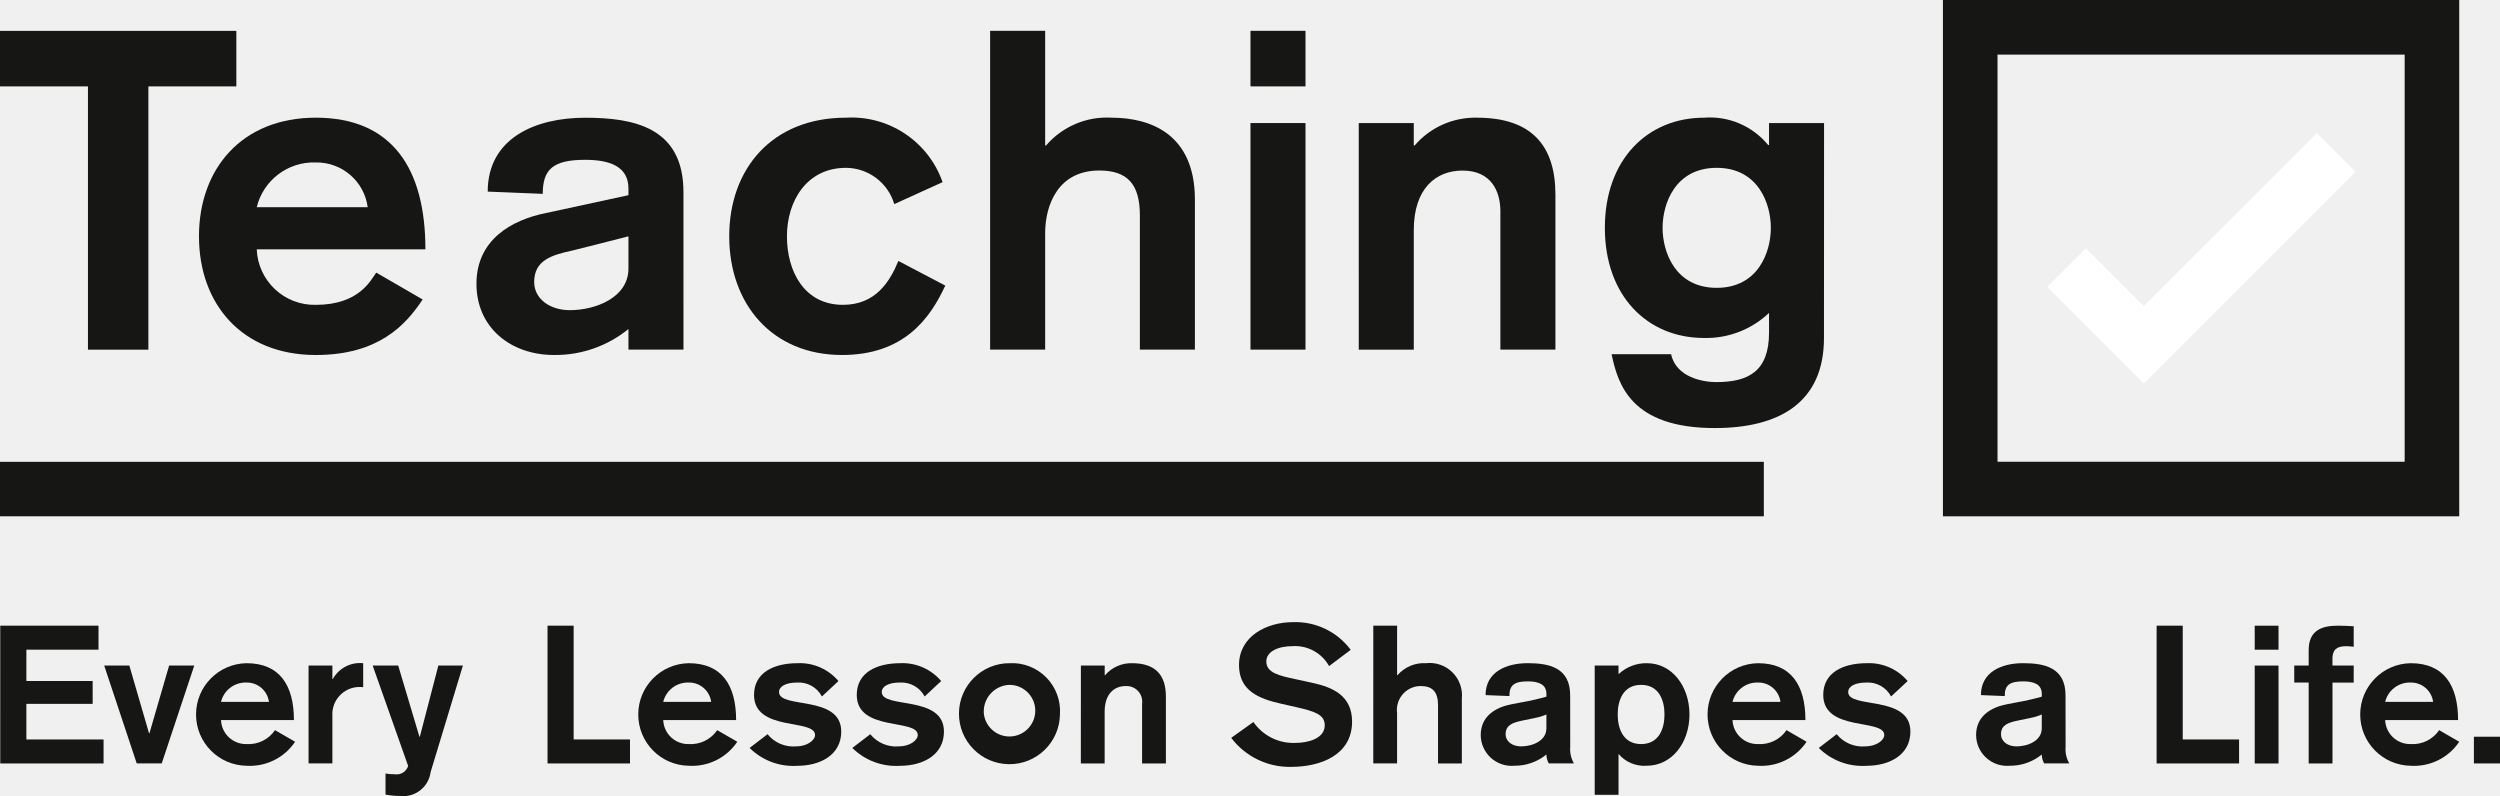
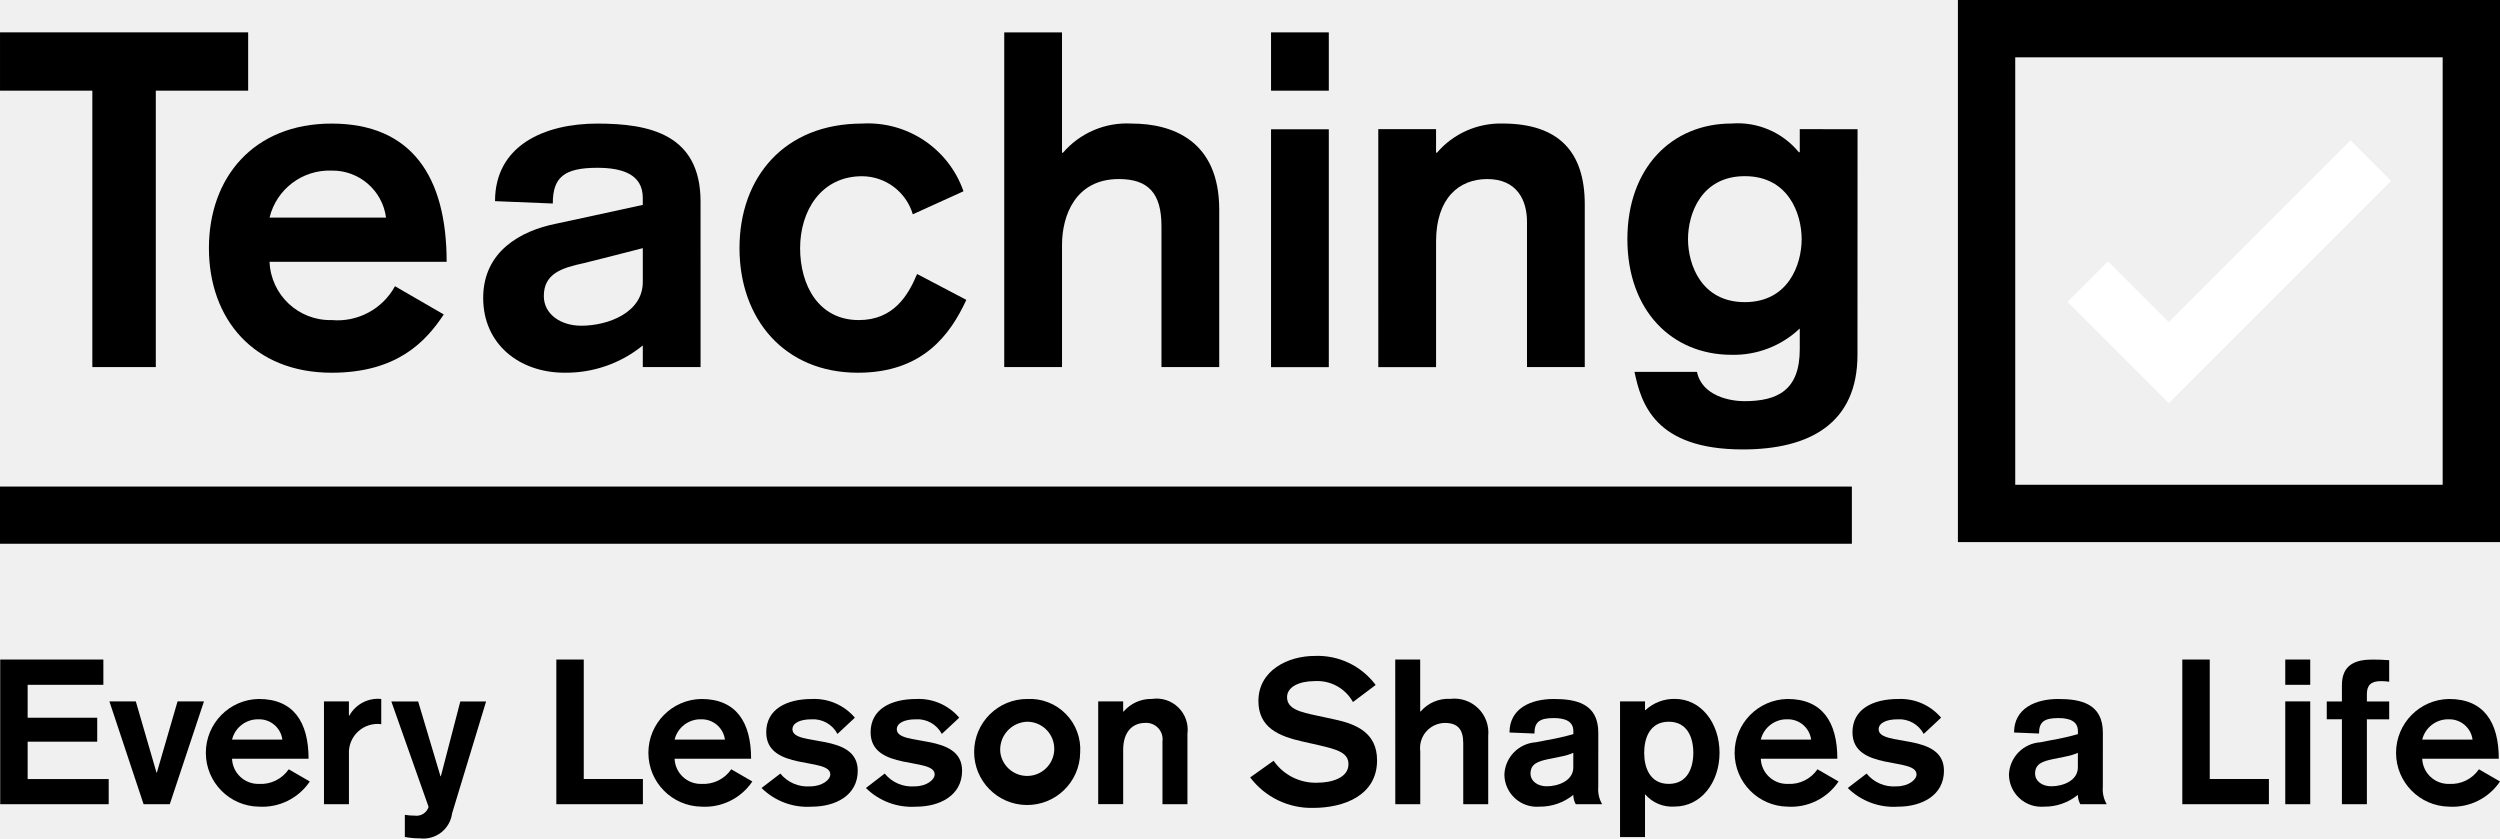
- <svg xmlns="http://www.w3.org/2000/svg" width="210" height="66.858" viewBox="0 0 210 66.858">
-   <g id="Group_914" data-name="Group 914" transform="translate(0 -0.001)">
-     <path id="Path_1395" data-name="Path 1395" d="M1241.871,613.112h43.371V569.741h-43.371Zm4.587-38.784h34.2v34.2h-34.2Z" transform="translate(-1078.666 -569.74)" fill="#161615" />
-     <path id="Path_1396" data-name="Path 1396" d="M1280.744,590.432,1266.2,604.973l-4.866-4.865-3.244,3.243,8.109,8.108,17.783-17.784Z" transform="translate(-1086.122 -579.251)" fill="#fff" />
-     <path id="Path_1397" data-name="Path 1397" d="M953.17,641.531v4.576h148.162v-4.576Z" transform="translate(-953.17 -602.737)" fill="#161615" />
-     <path id="Path_1398" data-name="Path 1398" d="M1041.854,607.517h-4.621v-1.73a9.722,9.722,0,0,1-6.252,2.181c-3.637,0-6.516-2.295-6.516-5.98,0-3.724,2.993-5.378,5.834-5.943,0,0,5.693-1.224,6.934-1.5v-.565c0-1.88-1.629-2.406-3.637-2.406-2.689,0-3.562.789-3.562,2.858l-4.623-.188c0-4.476,3.979-6.206,8.184-6.206,4.129,0,8.258.827,8.258,6.244ZM1037.233,598c-.814.221-4.736,1.2-4.736,1.2-1.743.376-3.183.828-3.183,2.633,0,1.429,1.327,2.37,2.994,2.37,2.159,0,4.925-1.053,4.925-3.5Z" transform="translate(-984.443 -578.148)" fill="#161615" />
-     <path id="Path_1399" data-name="Path 1399" d="M953.211,667h8.253v2.016h-6.059v2.633h5.567v1.918h-5.567v2.991h6.484v2.016h-8.679Z" transform="translate(-953.189 -614.443)" fill="#161615" />
-     <path id="Path_1400" data-name="Path 1400" d="M969.368,673.2h2.112l1.654,5.689h.033l1.654-5.689h2.113L974.2,681.42h-2.1Z" transform="translate(-960.615 -617.292)" fill="#161615" />
-     <path id="Path_1401" data-name="Path 1401" d="M985.741,677.612a2.1,2.1,0,0,0,2.144,2.016,2.691,2.691,0,0,0,2.392-1.17l1.687.975a4.571,4.571,0,0,1-4.078,2.016,4.308,4.308,0,0,1,0-8.615c2.768,0,3.98,1.837,3.98,4.779Zm4.027-1.528a1.871,1.871,0,0,0-1.884-1.626,2.128,2.128,0,0,0-2.144,1.626Z" transform="translate(-967.176 -617.124)" fill="#161615" />
-     <path id="Path_1402" data-name="Path 1402" d="M1001.135,673.029h2v1.137h.033a2.611,2.611,0,0,1,2.554-1.333v2.016a2.29,2.29,0,0,0-2.587,2.421v3.983h-2Z" transform="translate(-975.215 -617.124)" fill="#161615" />
-     <path id="Path_1403" data-name="Path 1403" d="M1015.97,682.152a2.318,2.318,0,0,1-2.587,2,6.237,6.237,0,0,1-1.2-.113v-1.771a4.5,4.5,0,0,0,.786.064,1.008,1.008,0,0,0,1.114-.7l-2.981-8.435h2.145l1.784,5.981h.034l1.556-5.981h2.063Z" transform="translate(-979.799 -617.292)" fill="#161615" />
-     <path id="Path_1404" data-name="Path 1404" d="M1035.266,667h2.193v9.558h4.733v2.016h-6.926Z" transform="translate(-989.273 -614.443)" fill="#161615" />
-     <path id="Path_1405" data-name="Path 1405" d="M1050.943,677.612a2.1,2.1,0,0,0,2.144,2.016,2.689,2.689,0,0,0,2.391-1.17l1.687.975a4.571,4.571,0,0,1-4.078,2.016,4.308,4.308,0,0,1,0-8.615c2.768,0,3.979,1.837,3.979,4.779Zm4.028-1.528a1.871,1.871,0,0,0-1.884-1.626,2.128,2.128,0,0,0-2.144,1.626Z" transform="translate(-995.232 -617.124)" fill="#161615" />
-     <path id="Path_1406" data-name="Path 1406" d="M1071.622,675.629a2.2,2.2,0,0,0-2.079-1.17c-.934,0-1.522.308-1.522.8,0,1.43,5.224.211,5.224,3.316,0,1.983-1.785,2.877-3.685,2.877a5.211,5.211,0,0,1-4.012-1.5l1.506-1.154a2.792,2.792,0,0,0,2.391,1.024c.949,0,1.6-.52,1.6-.958,0-1.4-5.125-.244-5.125-3.365,0-1.853,1.621-2.666,3.668-2.666a4.249,4.249,0,0,1,3.423,1.5Z" transform="translate(-1002.581 -617.124)" fill="#161615" />
-     <path id="Path_1407" data-name="Path 1407" d="M1087.021,675.629a2.2,2.2,0,0,0-2.079-1.17c-.934,0-1.522.308-1.522.8,0,1.43,5.224.211,5.224,3.316,0,1.983-1.786,2.877-3.685,2.877a5.211,5.211,0,0,1-4.012-1.5l1.506-1.154a2.792,2.792,0,0,0,2.391,1.024c.949,0,1.6-.52,1.6-.958,0-1.4-5.125-.244-5.125-3.365,0-1.853,1.621-2.666,3.668-2.666a4.249,4.249,0,0,1,3.423,1.5Z" transform="translate(-1009.352 -617.124)" fill="#161615" />
-     <path id="Path_1408" data-name="Path 1408" d="M1105.4,677.14a4.242,4.242,0,1,1-4.241-4.307,4.031,4.031,0,0,1,4.241,4.307m-6.386,0a2.168,2.168,0,1,0,2.145-2.486,2.234,2.234,0,0,0-2.145,2.486" transform="translate(-1016.364 -617.124)" fill="#161615" />
-     <path id="Path_1409" data-name="Path 1409" d="M1115.228,673.029h2v.812h.033a2.892,2.892,0,0,1,2.259-1.008c1.966,0,2.849.992,2.849,2.8v5.625h-2v-5.023a1.31,1.31,0,0,0-1.376-1.48c-.966,0-1.769.651-1.769,2.162v4.34h-2Z" transform="translate(-1024.434 -617.124)" fill="#161615" />
-     <path id="Path_1410" data-name="Path 1410" d="M1139.526,674.844a4.083,4.083,0,0,0,3.52,1.755c1.065,0,2.473-.358,2.473-1.479,0-.911-.852-1.17-2.407-1.528l-1.294-.293c-1.866-.423-3.5-1.1-3.5-3.235,0-2.437,2.341-3.608,4.519-3.608a5.784,5.784,0,0,1,4.864,2.325l-1.817,1.365a3.267,3.267,0,0,0-3.062-1.674c-1.262,0-2.211.472-2.211,1.284,0,.96,1.1,1.2,2.407,1.479l1.424.309c1.736.374,3.374,1.074,3.374,3.268,0,2.828-2.685,3.8-5.109,3.8a6.134,6.134,0,0,1-5.043-2.438Z" transform="translate(-1034.241 -614.194)" fill="#161615" />
-     <path id="Path_1411" data-name="Path 1411" d="M1159.059,667h2v4.161h.033a2.913,2.913,0,0,1,2.375-1.008,2.718,2.718,0,0,1,3.03,2.974v5.446h-2v-4.877c0-1.137-.459-1.626-1.475-1.626a2.01,2.01,0,0,0-1.965,2.276v4.226h-2Z" transform="translate(-1043.702 -614.443)" fill="#161615" />
-     <path id="Path_1412" data-name="Path 1412" d="M1182.67,679.872a2.362,2.362,0,0,0,.311,1.381h-2.113a1.55,1.55,0,0,1-.2-.747,4.206,4.206,0,0,1-2.7.942,2.6,2.6,0,0,1-2.816-2.584c0-1.609,1.294-2.325,2.522-2.568l.835-.162a21.056,21.056,0,0,0,2.161-.488V675.4c0-.813-.705-1.04-1.572-1.04-1.162,0-1.539.34-1.539,1.235l-2-.082c0-1.934,1.719-2.681,3.536-2.681,1.785,0,3.57.358,3.57,2.7Zm-2-2.732a4.258,4.258,0,0,1-.95.292l-1.1.228c-.754.163-1.376.357-1.376,1.138,0,.618.574,1.024,1.294,1.024.933,0,2.129-.455,2.129-1.512Z" transform="translate(-1050.771 -617.124)" fill="#161615" />
-     <path id="Path_1413" data-name="Path 1413" d="M1192.231,673.028h2v.7h.033a3.379,3.379,0,0,1,2.358-.894c2.1,0,3.569,1.934,3.569,4.307s-1.474,4.307-3.6,4.307a2.845,2.845,0,0,1-2.359-.991v3.43h-2Zm5.862,4.112c0-1.187-.458-2.486-1.965-2.486s-1.965,1.3-1.965,2.486.459,2.487,1.965,2.487,1.965-1.3,1.965-2.487" transform="translate(-1058.276 -617.124)" fill="#161615" />
-     <path id="Path_1414" data-name="Path 1414" d="M1211.229,677.612a2.1,2.1,0,0,0,2.145,2.016,2.691,2.691,0,0,0,2.392-1.17l1.685.975a4.569,4.569,0,0,1-4.077,2.016,4.308,4.308,0,0,1,0-8.615c2.768,0,3.979,1.837,3.979,4.779Zm4.029-1.528a1.87,1.87,0,0,0-1.884-1.626,2.13,2.13,0,0,0-2.145,1.626Z" transform="translate(-1065.698 -617.124)" fill="#161615" />
-     <path id="Path_1415" data-name="Path 1415" d="M1231.91,675.629a2.2,2.2,0,0,0-2.08-1.17c-.933,0-1.523.308-1.523.8,0,1.43,5.224.211,5.224,3.316,0,1.983-1.786,2.877-3.685,2.877a5.212,5.212,0,0,1-4.012-1.5l1.506-1.154a2.793,2.793,0,0,0,2.391,1.024c.951,0,1.605-.52,1.605-.958,0-1.4-5.126-.244-5.126-3.365,0-1.853,1.621-2.666,3.669-2.666a4.248,4.248,0,0,1,3.422,1.5Z" transform="translate(-1073.058 -617.124)" fill="#161615" />
-     <path id="Path_1416" data-name="Path 1416" d="M1256.933,679.872a2.362,2.362,0,0,0,.311,1.381h-2.112a1.547,1.547,0,0,1-.2-.747,4.206,4.206,0,0,1-2.7.942,2.6,2.6,0,0,1-2.817-2.584c0-1.609,1.294-2.325,2.522-2.568l.835-.162a21.056,21.056,0,0,0,2.161-.488V675.4c0-.813-.705-1.04-1.573-1.04-1.162,0-1.539.34-1.539,1.235l-2-.082c0-1.934,1.719-2.681,3.536-2.681,1.785,0,3.57.358,3.57,2.7Zm-2-2.732a4.267,4.267,0,0,1-.95.292l-1.1.228c-.754.163-1.376.357-1.376,1.138,0,.618.574,1.024,1.293,1.024.934,0,2.129-.455,2.129-1.512Z" transform="translate(-1083.423 -617.124)" fill="#161615" />
-     <path id="Path_1417" data-name="Path 1417" d="M1275.091,667h2.194v9.558h4.733v2.016h-6.927Z" transform="translate(-1093.935 -614.443)" fill="#161615" />
-     <path id="Path_1418" data-name="Path 1418" d="M1290.339,667h2v2.016h-2Zm0,3.349h2v8.225h-2Z" transform="translate(-1100.943 -614.44)" fill="#161615" />
-     <path id="Path_1419" data-name="Path 1419" d="M1297.7,671.776h-1.212v-1.429h1.212v-1.3c0-1.674,1.13-2.049,2.44-2.049.442,0,.9.017,1.342.049v1.724a4.45,4.45,0,0,0-.654-.049c-.8,0-1.131.325-1.131,1.04v.586h1.785v1.429H1299.7v6.795h-2Z" transform="translate(-1103.771 -614.44)" fill="#161615" />
-     <path id="Path_1420" data-name="Path 1420" d="M1308.833,677.612a2.1,2.1,0,0,0,2.145,2.016,2.69,2.69,0,0,0,2.392-1.17l1.686.975a4.569,4.569,0,0,1-4.077,2.016,4.308,4.308,0,0,1,0-8.615c2.768,0,3.979,1.837,3.979,4.779Zm4.029-1.528a1.87,1.87,0,0,0-1.884-1.626,2.13,2.13,0,0,0-2.145,1.626Z" transform="translate(-1108.48 -617.124)" fill="#161615" />
-     <rect id="Rectangle_1150" data-name="Rectangle 1150" width="2.194" height="2.243" transform="translate(207.806 61.886)" fill="#161615" />
-     <path id="Path_1421" data-name="Path 1421" d="M960.558,579.2H953.17v-4.664h19.853V579.2h-7.389v22.115h-5.076Z" transform="translate(-953.17 -571.942)" fill="#161615" />
-     <path id="Path_1422" data-name="Path 1422" d="M988.955,599.092a4.856,4.856,0,0,0,4.964,4.664c3.637,0,4.617-2.069,5.072-2.708l3.9,2.257c-1.44,2.182-3.747,4.664-8.974,4.664-6.213,0-9.814-4.288-9.814-9.967s3.6-9.968,9.814-9.968c6.4,0,9.206,4.251,9.206,11.058Zm9.32-3.536a4.326,4.326,0,0,0-4.356-3.761,4.926,4.926,0,0,0-4.964,3.761Z" transform="translate(-967.389 -578.148)" fill="#161615" />
-     <path id="Path_1423" data-name="Path 1423" d="M1076.138,595.294a4.258,4.258,0,0,0-4.054-3.047c-3.3,0-4.963,2.783-4.963,5.754s1.477,5.754,4.7,5.754c2.766,0,3.941-1.956,4.661-3.685l3.94,2.068c-1.288,2.784-3.485,5.83-8.676,5.83-5.873,0-9.473-4.287-9.473-9.967s3.6-9.967,9.813-9.967a8.1,8.1,0,0,1,8.108,5.416Z" transform="translate(-1001.018 -578.148)" fill="#161615" />
-     <path id="Path_1424" data-name="Path 1424" d="M1101.335,574.532h4.623v9.629h.076a6.736,6.736,0,0,1,5.494-2.333c3.258,0,7.008,1.355,7.008,6.883v12.6h-4.622V590.028c0-2.633-1.061-3.762-3.41-3.762-3.486,0-4.546,2.934-4.546,5.266v9.779h-4.623Z" transform="translate(-1018.165 -571.942)" fill="#161615" />
-     <path id="Path_1425" data-name="Path 1425" d="M1140.741,574.532h4.622V579.2h-4.622Zm0,7.748h4.622v19.031h-4.622Z" transform="translate(-1035.701 -571.942)" fill="#161615" />
-     <path id="Path_1426" data-name="Path 1426" d="M1156.526,588.486h4.622v1.88h.076a6.7,6.7,0,0,1,5.229-2.332c4.546,0,6.593,2.294,6.593,6.469v13.014h-4.623V595.9c0-1.73-.8-3.423-3.182-3.423-2.235,0-4.092,1.5-4.092,5v10.042h-4.622Z" transform="translate(-1042.391 -578.148)" fill="#161615" />
-     <path id="Path_1427" data-name="Path 1427" d="M1207.059,588.486v1.843h-.076a6.323,6.323,0,0,0-5.38-2.294c-4.773,0-8.335,3.535-8.335,9.252s3.562,9.252,8.335,9.252a7.661,7.661,0,0,0,5.456-2.106s0,.836,0,1.659c0,3.269-1.755,4.154-4.441,4.154-1.06,0-3.37-.378-3.785-2.347h-5c.53,2.536,1.627,6.207,8.667,6.207,5.375,0,9.174-2.105,9.174-7.57s.007-18.051.007-18.051Zm-4.395,13.841c-3.486,0-4.547-3.009-4.547-5.04s1.061-5.04,4.547-5.04,4.547,3.009,4.547,5.04-1.061,5.04-4.547,5.04" transform="translate(-1058.46 -578.148)" fill="#161615" />
+ <svg xmlns="http://www.w3.org/2000/svg" width="178" height="59.69" viewBox="0 0 178 59.69">
+   <g id="Group_1004" data-name="Group 1004" transform="translate(-170.763 -255.513)">
+     <path id="Path_1430" data-name="Path 1430" d="M462.526,294.11h38.6v-38.6h-38.6Zm4.082-34.515h30.433v30.434H466.608Z" transform="translate(-152.36 0)" />
+     <path id="Path_1431" data-name="Path 1431" d="M499.077,276.425l-12.94,12.94-4.33-4.33-2.887,2.886,7.217,7.216,15.826-15.827Z" transform="translate(-160.953 -10.915)" fill="#fff" />
+     <path id="Path_1432" data-name="Path 1432" d="M170.763,328.066v4.072H302.616v-4.072Z" transform="translate(0 -37.91)" />
+     <path id="Path_1433" data-name="Path 1433" d="M258.288,291.34h-4.113V289.8a8.652,8.652,0,0,1-5.564,1.941c-3.236,0-5.8-2.042-5.8-5.322,0-3.313,2.664-4.786,5.192-5.288,0,0,5.066-1.09,6.171-1.339v-.5c0-1.674-1.45-2.141-3.237-2.141-2.394,0-3.17.7-3.17,2.543l-4.113-.168c0-3.983,3.541-5.523,7.283-5.523,3.675,0,7.35.736,7.35,5.556Zm-4.113-8.468c-.724.2-4.215,1.071-4.215,1.071-1.551.335-2.832.737-2.832,2.343,0,1.272,1.18,2.109,2.664,2.109,1.922,0,4.383-.937,4.383-3.112Z" transform="translate(-37.645 -9.691)" />
+     <path id="Path_1434" data-name="Path 1434" d="M177.338,264.506h-6.574v-4.151h17.668v4.151h-6.576v19.681h-4.518Z" transform="translate(0 -2.538)" />
+     <path id="Path_1435" data-name="Path 1435" d="M206.342,283.843a4.321,4.321,0,0,0,4.417,4.15,4.666,4.666,0,0,0,4.514-2.41l3.473,2.009c-1.281,1.941-3.335,4.15-7.987,4.15-5.53,0-8.734-3.816-8.734-8.869s3.2-8.87,8.734-8.87c5.7,0,8.192,3.783,8.192,9.841Zm8.294-3.146a3.849,3.849,0,0,0-3.877-3.347,4.384,4.384,0,0,0-4.417,3.347Z" transform="translate(-16.387 -9.691)" />
+     <path id="Path_1436" data-name="Path 1436" d="M293.362,280.462a3.789,3.789,0,0,0-3.607-2.711c-2.933,0-4.417,2.477-4.417,5.121s1.315,5.121,4.181,5.121c2.462,0,3.507-1.741,4.148-3.28l3.506,1.841c-1.146,2.477-3.1,5.188-7.721,5.188-5.226,0-8.43-3.815-8.43-8.87s3.2-8.87,8.733-8.87a7.206,7.206,0,0,1,7.216,4.82Z" transform="translate(-57.607 -9.691)" />
+     <path id="Path_1437" data-name="Path 1437" d="M320.5,260.356h4.113v8.569h.068a5.994,5.994,0,0,1,4.889-2.076c2.9,0,6.237,1.206,6.237,6.126v11.212h-4.113v-10.04c0-2.344-.944-3.348-3.034-3.348-3.1,0-4.046,2.611-4.046,4.686v8.7H320.5Z" transform="translate(-78.235 -2.538)" />
+     <path id="Path_1438" data-name="Path 1438" d="M360.324,260.356h4.113v4.151h-4.113Zm0,6.9h4.113v16.936h-4.113Z" transform="translate(-99.063 -2.538)" />
+     <path id="Path_1439" data-name="Path 1439" d="M376.275,274.4h4.113v1.674h.068A5.959,5.959,0,0,1,385.109,274c4.046,0,5.867,2.041,5.867,5.757V291.34h-4.113V281c0-1.539-.708-3.046-2.832-3.046-1.99,0-3.642,1.339-3.642,4.452v8.937h-4.113Z" transform="translate(-107.378 -9.692)" />
+     <path id="Path_1440" data-name="Path 1440" d="M425.681,274.4v1.64h-.068A5.627,5.627,0,0,0,420.825,274c-4.247,0-7.417,3.146-7.417,8.233s3.17,8.234,7.417,8.234a6.822,6.822,0,0,0,4.856-1.874s0,.744,0,1.476c0,2.909-1.561,3.7-3.952,3.7-.943,0-3-.336-3.369-2.088h-4.446c.472,2.256,1.448,5.524,7.712,5.524,4.783,0,8.164-1.873,8.164-6.736s.006-16.065.006-16.065Zm-3.911,12.317c-3.1,0-4.046-2.678-4.046-4.485s.944-4.484,4.046-4.484,4.046,2.678,4.046,4.484-.944,4.485-4.046,4.485" transform="translate(-126.775 -9.692)" />
+     <path id="Path_1441" data-name="Path 1441" d="M170.8,353.8h7.345V355.6h-5.392v2.343h4.954v1.706h-4.954v2.661h5.771V364.1H170.8Z" transform="translate(-0.022 -51.328)" />
+     <path id="Path_1442" data-name="Path 1442" d="M187.133,360.065h1.88l1.471,5.063h.029l1.471-5.063h1.881l-2.434,7.319h-1.865Z" transform="translate(-8.58 -54.611)" />
+     <path id="Path_1443" data-name="Path 1443" d="M203.426,363.953a1.867,1.867,0,0,0,1.908,1.793,2.4,2.4,0,0,0,2.128-1.041l1.5.868a4.068,4.068,0,0,1-3.629,1.793,3.834,3.834,0,0,1,0-7.667c2.463,0,3.542,1.635,3.542,4.253Zm3.585-1.36a1.665,1.665,0,0,0-1.676-1.447,1.9,1.9,0,0,0-1.908,1.447Z" transform="translate(-16.142 -54.419)" />
+     <path id="Path_1444" data-name="Path 1444" d="M219.237,359.873h1.777v1.012h.029a2.323,2.323,0,0,1,2.273-1.186v1.794a2.038,2.038,0,0,0-2.3,2.155v3.544h-1.777Z" transform="translate(-25.408 -54.419)" />
+     <path id="Path_1445" data-name="Path 1445" d="M233.642,368.036a2.063,2.063,0,0,1-2.3,1.779,5.554,5.554,0,0,1-1.064-.1v-1.576a3.974,3.974,0,0,0,.7.058.9.9,0,0,0,.991-.622l-2.653-7.507h1.91l1.588,5.323h.029l1.384-5.323h1.836Z" transform="translate(-30.69 -54.611)" />
+     <path id="Path_1446" data-name="Path 1446" d="M253.73,353.8h1.952v8.505h4.212V364.1H253.73Z" transform="translate(-43.356 -51.328)" />
+     <path id="Path_1447" data-name="Path 1447" d="M269.319,363.953a1.867,1.867,0,0,0,1.908,1.793,2.4,2.4,0,0,0,2.128-1.041l1.5.868a4.068,4.068,0,0,1-3.629,1.793,3.834,3.834,0,0,1,0-7.667c2.463,0,3.542,1.635,3.542,4.253Zm3.585-1.36a1.665,1.665,0,0,0-1.676-1.447,1.9,1.9,0,0,0-1.908,1.447Z" transform="translate(-50.526 -54.419)" />
+     <path id="Path_1448" data-name="Path 1448" d="M289.739,362.188a1.957,1.957,0,0,0-1.851-1.041c-.831,0-1.355.274-1.355.709,0,1.273,4.649.188,4.649,2.951,0,1.765-1.588,2.561-3.279,2.561a4.639,4.639,0,0,1-3.57-1.331l1.34-1.027a2.486,2.486,0,0,0,2.127.911c.845,0,1.428-.463,1.428-.853,0-1.244-4.561-.217-4.561-2.995,0-1.649,1.443-2.373,3.264-2.373a3.781,3.781,0,0,1,3.046,1.331Z" transform="translate(-59.348 -54.419)" />
+     <path id="Path_1449" data-name="Path 1449" d="M305.3,362.188a1.957,1.957,0,0,0-1.851-1.041c-.831,0-1.355.274-1.355.709,0,1.273,4.649.188,4.649,2.951,0,1.765-1.588,2.561-3.279,2.561a4.639,4.639,0,0,1-3.57-1.331l1.34-1.027a2.486,2.486,0,0,0,2.128.911c.845,0,1.428-.463,1.428-.853,0-1.244-4.561-.217-4.561-2.995,0-1.649,1.443-2.373,3.264-2.373a3.78,3.78,0,0,1,3.046,1.331Z" transform="translate(-67.479 -54.419)" />
+     <path id="Path_1450" data-name="Path 1450" d="M323.586,363.532a3.775,3.775,0,1,1-3.774-3.833,3.587,3.587,0,0,1,3.774,3.833m-5.683,0a1.93,1.93,0,1,0,1.909-2.213,1.988,1.988,0,0,0-1.909,2.213" transform="translate(-75.915 -54.419)" />
+     <path id="Path_1451" data-name="Path 1451" d="M334.54,359.873h1.777v.723h.03a2.574,2.574,0,0,1,2.01-.9,2.218,2.218,0,0,1,2.536,2.488v5.005h-1.777v-4.47a1.166,1.166,0,0,0-1.224-1.317c-.86,0-1.574.579-1.574,1.924v3.862H334.54Z" transform="translate(-85.585 -54.419)" />
+     <path id="Path_1452" data-name="Path 1452" d="M358.869,360.72A3.635,3.635,0,0,0,362,362.282c.947,0,2.2-.319,2.2-1.317,0-.81-.758-1.041-2.142-1.36l-1.152-.26c-1.661-.376-3.118-.983-3.118-2.879,0-2.169,2.084-3.211,4.021-3.211a5.149,5.149,0,0,1,4.328,2.069l-1.617,1.215a2.907,2.907,0,0,0-2.725-1.49c-1.123,0-1.968.42-1.968,1.143,0,.854.976,1.07,2.142,1.317l1.267.274c1.545.334,3,.956,3,2.908,0,2.517-2.39,3.385-4.547,3.385a5.46,5.46,0,0,1-4.488-2.17Z" transform="translate(-97.426 -51.041)" />
+     <path id="Path_1453" data-name="Path 1453" d="M378.836,353.8h1.777v3.7h.03a2.592,2.592,0,0,1,2.113-.9,2.419,2.419,0,0,1,2.7,2.647V364.1h-1.778v-4.34c0-1.012-.409-1.446-1.312-1.446a1.788,1.788,0,0,0-1.749,2.025V364.1h-1.777Z" transform="translate(-108.732 -51.328)" />
+     <path id="Path_1454" data-name="Path 1454" d="M401.791,365.963a2.1,2.1,0,0,0,.277,1.23h-1.88a1.376,1.376,0,0,1-.175-.665,3.743,3.743,0,0,1-2.4.838,2.311,2.311,0,0,1-2.506-2.3,2.4,2.4,0,0,1,2.244-2.285l.744-.145a18.686,18.686,0,0,0,1.923-.434v-.217c0-.723-.627-.926-1.4-.926-1.035,0-1.37.3-1.37,1.1l-1.777-.073c0-1.721,1.529-2.386,3.147-2.386,1.588,0,3.176.318,3.176,2.4Zm-1.777-2.431a3.833,3.833,0,0,1-.846.26l-.976.2c-.671.145-1.224.318-1.224,1.013,0,.55.511.911,1.151.911.83,0,1.895-.4,1.895-1.345Z" transform="translate(-117.232 -54.419)" />
+     <path id="Path_1455" data-name="Path 1455" d="M412.359,359.873h1.778v.621h.029a3,3,0,0,1,2.1-.8c1.865,0,3.177,1.721,3.177,3.833s-1.312,3.833-3.206,3.833a2.53,2.53,0,0,1-2.1-.882v3.053h-1.778Zm5.217,3.659c0-1.056-.408-2.213-1.749-2.213s-1.749,1.157-1.749,2.213.409,2.213,1.749,2.213,1.749-1.157,1.749-2.213" transform="translate(-126.249 -54.419)" />
+     <path id="Path_1456" data-name="Path 1456" d="M431.306,363.953a1.868,1.868,0,0,0,1.909,1.793,2.4,2.4,0,0,0,2.128-1.041l1.5.868a4.066,4.066,0,0,1-3.628,1.793,3.834,3.834,0,0,1,0-7.667c2.463,0,3.542,1.635,3.542,4.253Zm3.585-1.36a1.665,1.665,0,0,0-1.676-1.447,1.9,1.9,0,0,0-1.909,1.447Z" transform="translate(-135.175 -54.419)" />
+     <path id="Path_1457" data-name="Path 1457" d="M451.727,362.188a1.958,1.958,0,0,0-1.851-1.041c-.83,0-1.355.274-1.355.709,0,1.273,4.649.188,4.649,2.951,0,1.765-1.589,2.561-3.279,2.561a4.638,4.638,0,0,1-3.57-1.331l1.34-1.027a2.487,2.487,0,0,0,2.128.911c.845,0,1.428-.463,1.428-.853,0-1.244-4.561-.217-4.561-2.995,0-1.649,1.443-2.373,3.265-2.373a3.778,3.778,0,0,1,3.045,1.331Z" transform="translate(-143.997 -54.419)" />
+     <path id="Path_1458" data-name="Path 1458" d="M476.841,365.963a2.1,2.1,0,0,0,.277,1.23h-1.88a1.376,1.376,0,0,1-.175-.665,3.743,3.743,0,0,1-2.4.838,2.311,2.311,0,0,1-2.506-2.3,2.4,2.4,0,0,1,2.244-2.285l.744-.145a18.684,18.684,0,0,0,1.923-.434v-.217c0-.723-.627-.926-1.4-.926-1.034,0-1.37.3-1.37,1.1l-1.777-.073c0-1.721,1.529-2.386,3.147-2.386,1.588,0,3.176.318,3.176,2.4Zm-1.777-2.431a3.833,3.833,0,0,1-.846.26l-.976.2c-.671.145-1.224.318-1.224,1.013,0,.55.511.911,1.151.911.831,0,1.895-.4,1.895-1.345Z" transform="translate(-156.357 -54.419)" />
+     <path id="Path_1459" data-name="Path 1459" d="M496.1,353.8h1.953v8.505h4.212V364.1H496.1Z" transform="translate(-169.956 -51.328)" />
+     <path id="Path_1460" data-name="Path 1460" d="M511.508,353.8h1.777V355.6h-1.777Zm0,2.98h1.777V364.1h-1.777Z" transform="translate(-178.034 -51.328)" />
+     <path id="Path_1461" data-name="Path 1461" d="M518.8,358.055h-1.079v-1.272H518.8v-1.158c0-1.489,1.005-1.823,2.172-1.823.393,0,.8.015,1.194.044v1.534a4,4,0,0,0-.582-.043c-.714,0-1.006.289-1.006.926v.521h1.589v1.272h-1.589V364.1H518.8Z" transform="translate(-181.293 -51.328)" />
+     <path id="Path_1462" data-name="Path 1462" d="M529.945,363.953a1.868,1.868,0,0,0,1.909,1.793,2.4,2.4,0,0,0,2.128-1.041l1.5.868a4.066,4.066,0,0,1-3.628,1.793,3.834,3.834,0,0,1,0-7.667c2.463,0,3.542,1.635,3.542,4.253Zm3.585-1.36a1.665,1.665,0,0,0-1.676-1.447,1.9,1.9,0,0,0-1.909,1.447Z" transform="translate(-186.72 -54.419)" />
  </g>
</svg>
